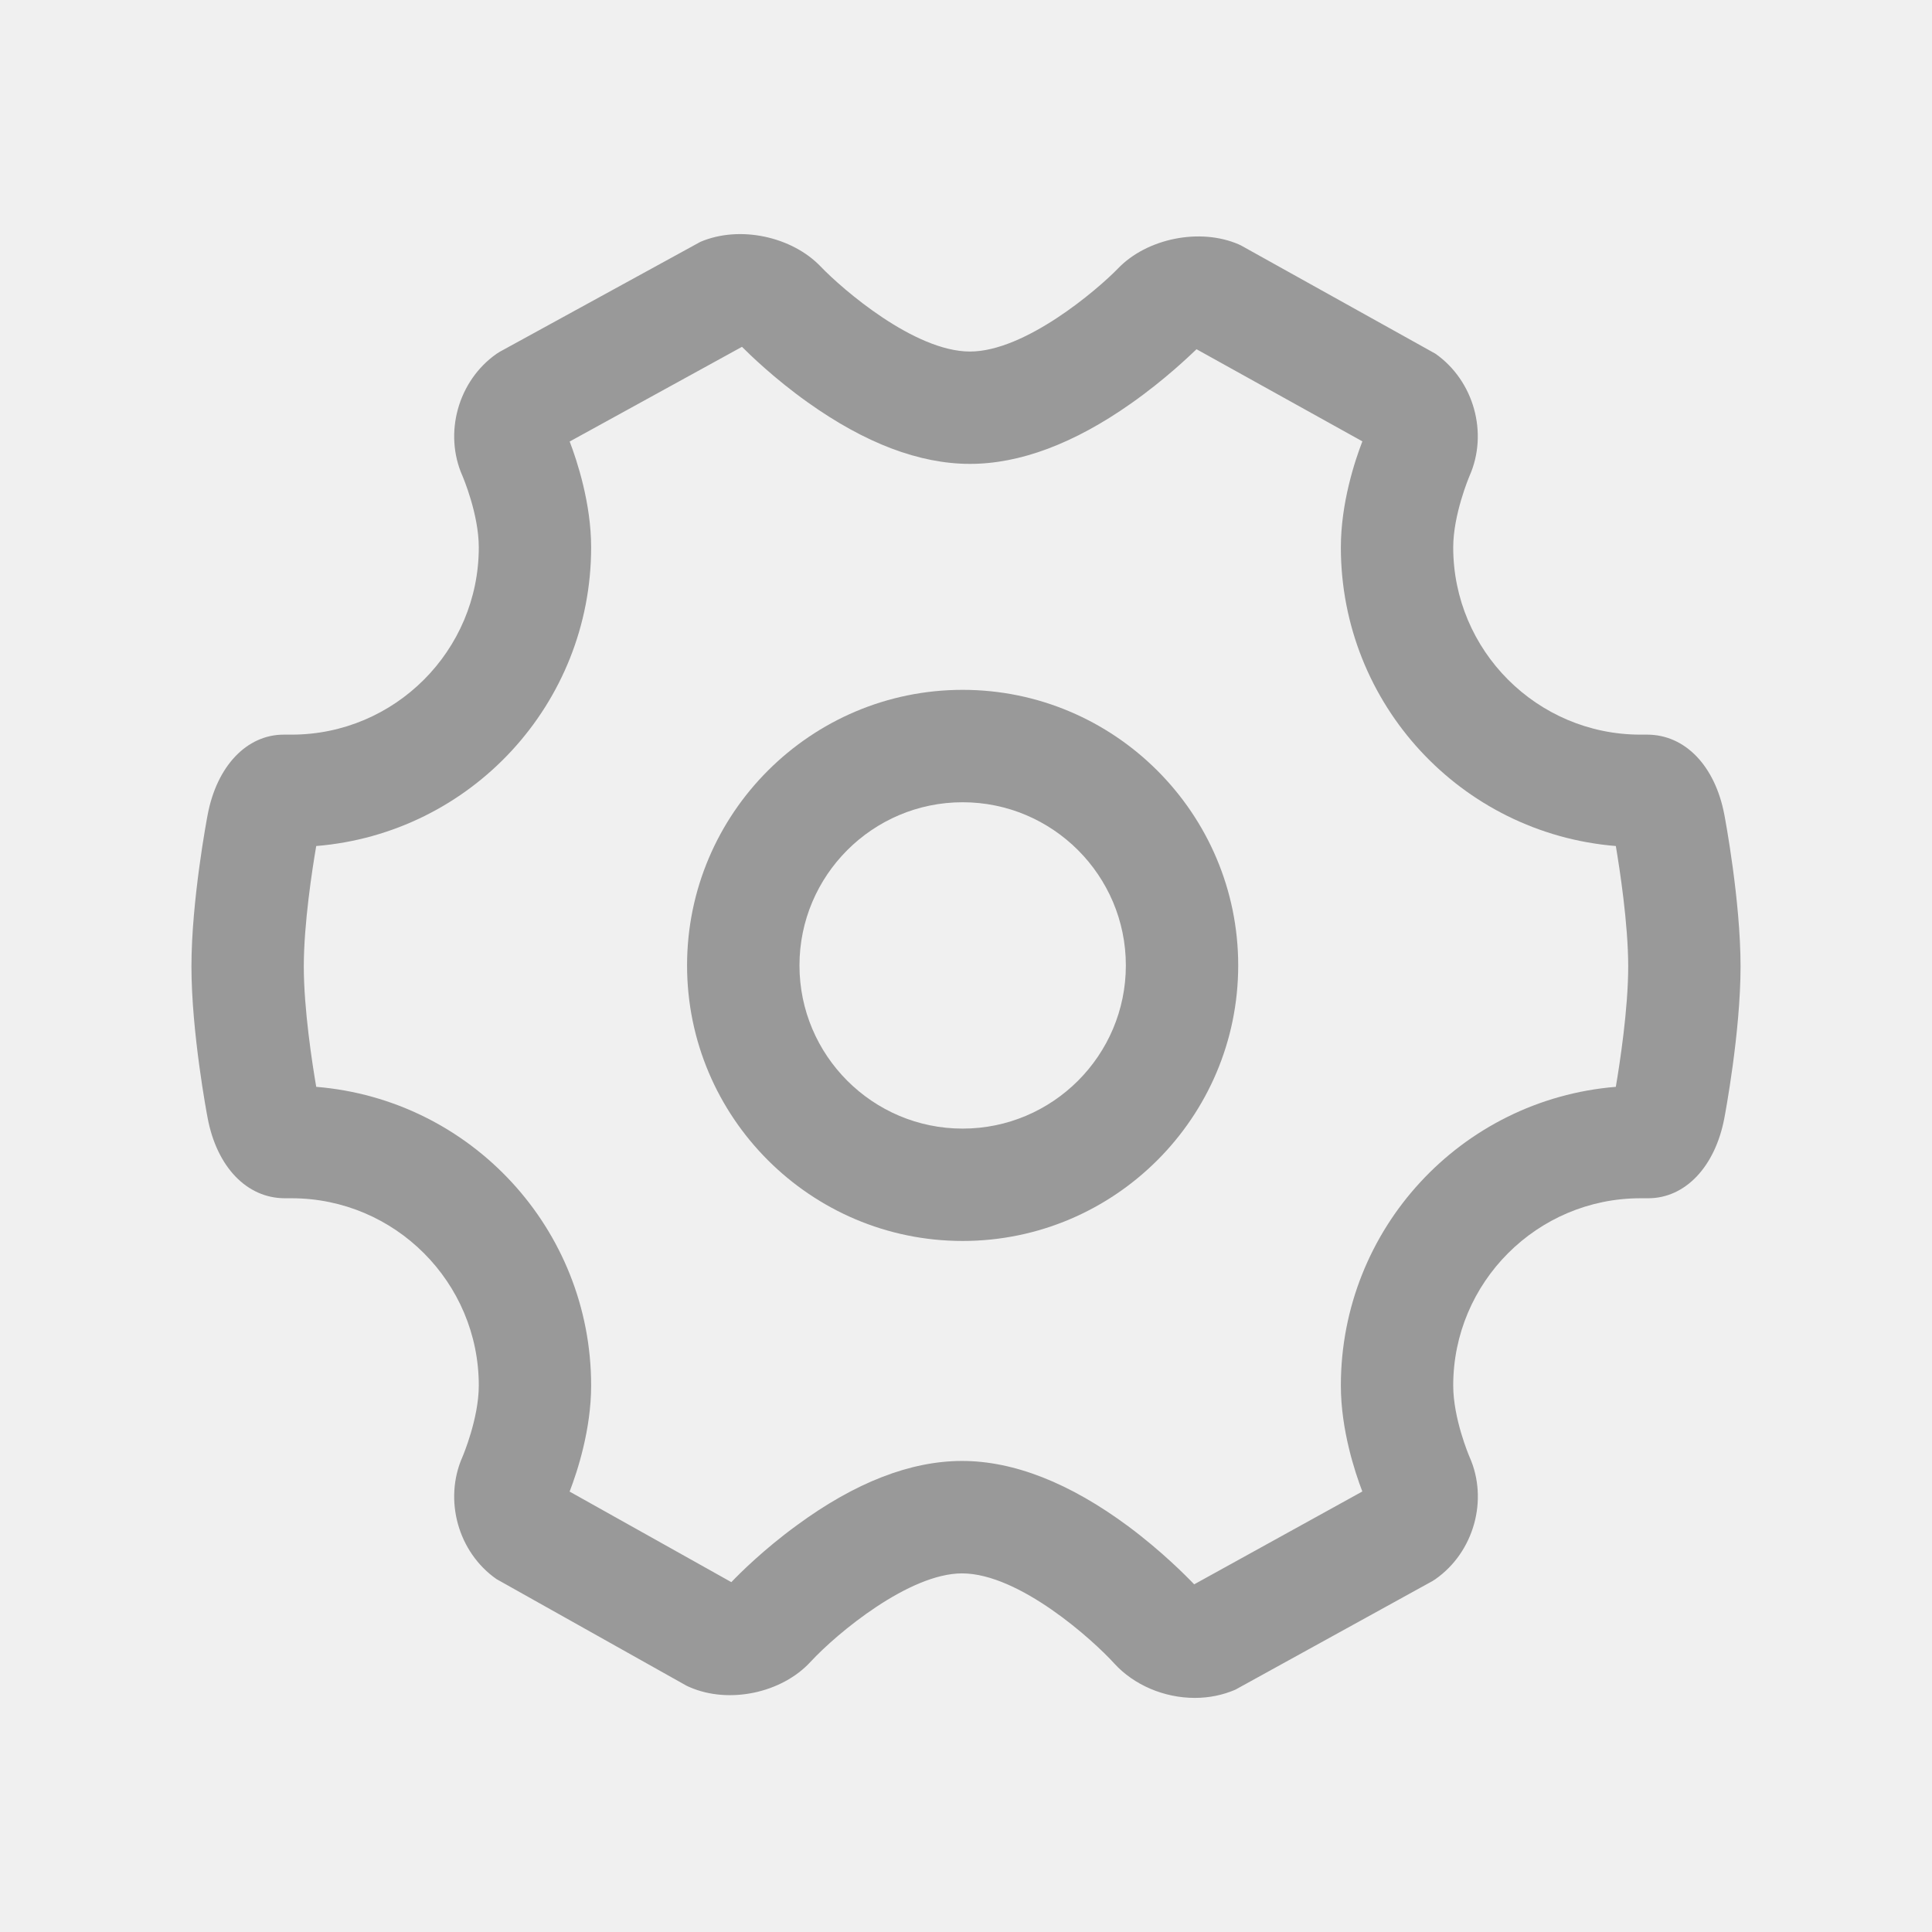
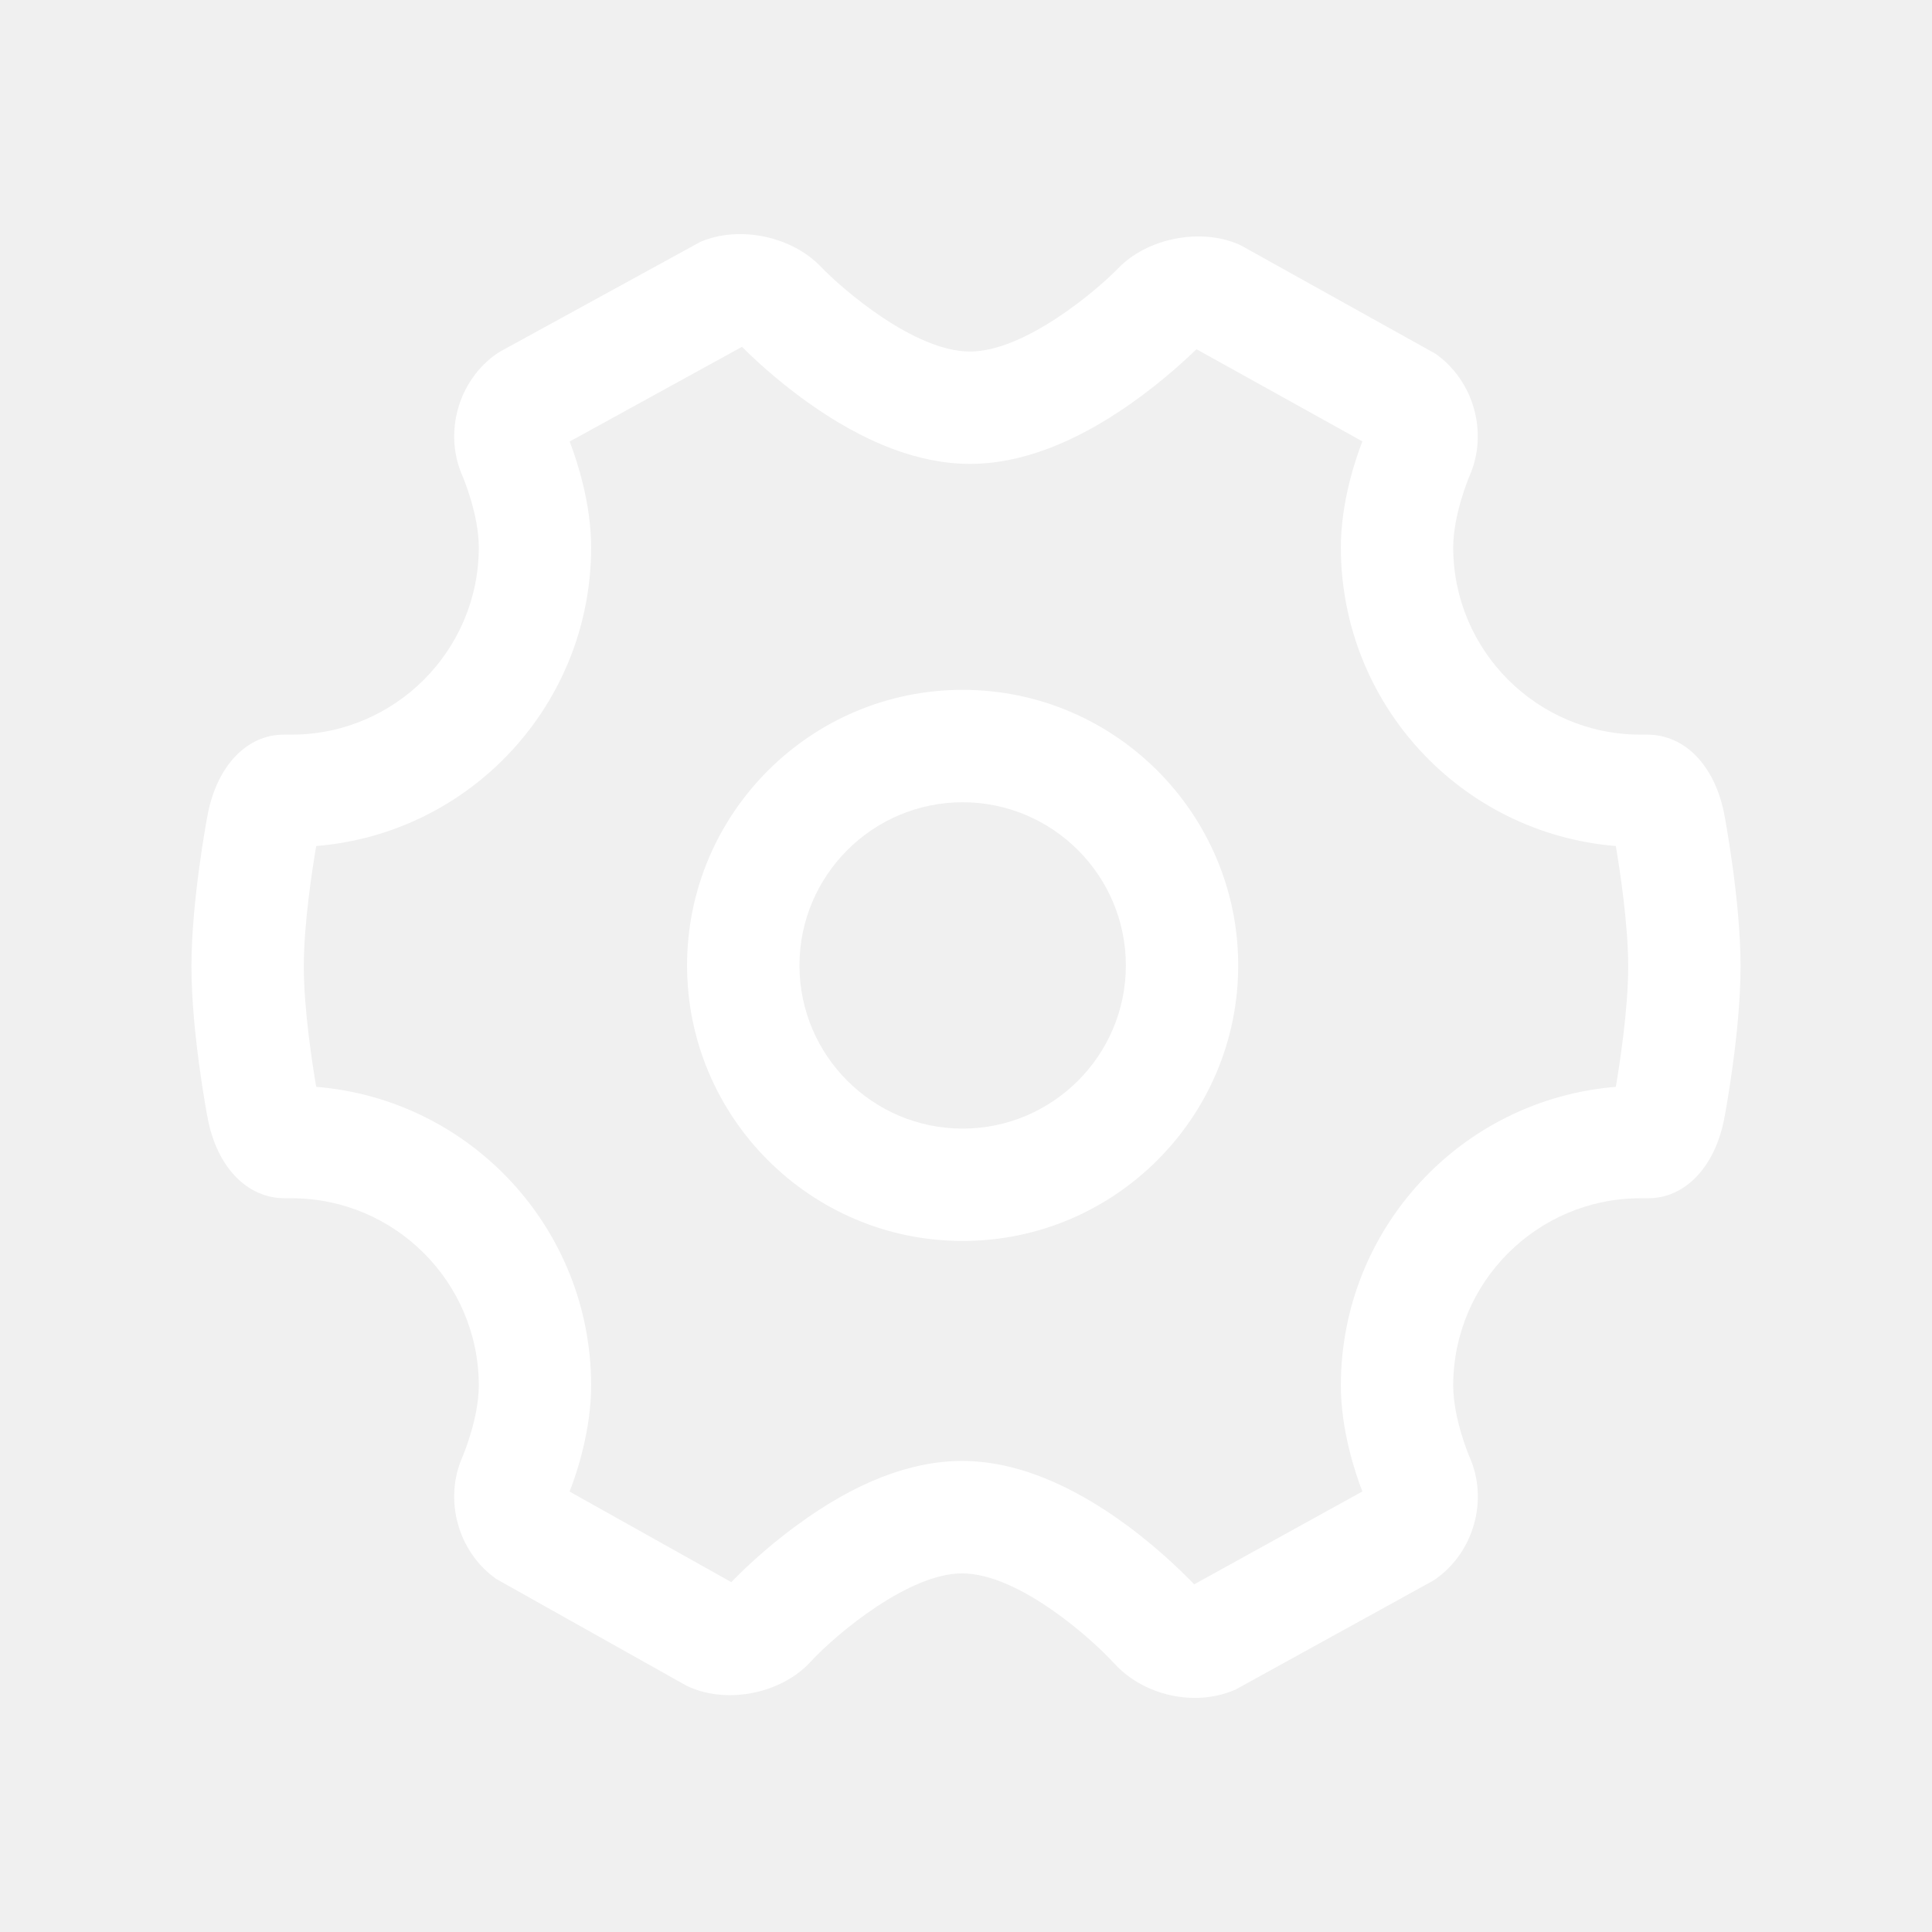
<svg xmlns="http://www.w3.org/2000/svg" t="1632731208533" class="icon" viewBox="0 0 1024 1024" version="1.1" p-id="9777" width="200" height="200">
  <defs>
    <style type="text/css" />
  </defs>
-   <path d="M913.941 431.828c-4.878-25.783-20.693-42.456-40.948-42.456l-3.512 0c-54.732 0-99.248-44.516-99.248-99.263 0-17.295 8.299-37.015 8.619-37.799 10.098-22.723 2.35-50.568-18.079-64.859l-102.701-57.183-1.509-0.739c-20.546-8.91-48.667-3.207-63.987 12.753-11.086 11.434-49.307 44.038-78.471 44.038-29.544 0-67.849-33.257-78.992-44.909-15.293-16.077-43.124-22.113-63.902-13.218l-106.357 58.272-1.596 1.016c-20.43 14.234-28.207 42.078-18.166 64.714 0.347 0.828 8.677 20.387 8.677 37.915 0 54.747-44.517 99.263-99.247 99.263l-4.15 0c-19.618 0-35.434 16.672-40.309 42.456-0.363 1.814-8.591 45.446-8.591 80.43 0 34.939 8.227 78.555 8.591 80.355 4.875 25.8 20.691 42.487 40.947 42.487l3.512 0c54.731 0 99.247 44.517 99.247 99.247 0 17.412-8.329 37.058-8.648 37.812-10.069 22.767-2.35 50.568 18.021 64.788l100.757 56.532 1.538 0.697c20.837 9.171 49.014 3.192 64.25-13.465 14.074-15.207 52.207-46.782 80.21-46.782 30.354 0 69.446 35.347 80.706 47.767 10.388 11.376 26.349 18.227 42.687 18.227 7.632 0 14.857-1.511 21.474-4.354l104.472-57.574 1.538-0.99c20.428-14.276 28.206-42.077 18.138-64.727-0.349-0.842-8.678-20.403-8.678-37.929 0-54.731 44.517-99.247 99.248-99.247l4.093 0c19.644 0 35.488-16.687 40.365-42.487 0.348-1.8 8.589-45.416 8.589-80.355C922.529 477.274 914.289 433.642 913.941 431.828M862.982 512.258c0 22.606-4.498 51.655-6.559 63.786-82.098 6.732-145.738 75.336-145.738 158.303 0 23.419 7.43 45.851 11.377 56.169l-89.121 49.217c-4.383-4.584-17.326-17.645-34.94-30.763-30.936-22.925-60.595-34.636-88.107-34.636-27.278 0-56.703 11.42-87.494 34.056-17.528 12.769-30.296 25.479-34.766 30.18l-85.724-47.997c4.179-10.84 11.406-32.982 11.406-56.227 0-82.968-63.64-151.571-145.709-158.303-2.09-12.13-6.588-41.179-6.588-63.786 0-22.651 4.498-51.714 6.588-63.844 82.068-6.718 145.709-75.336 145.709-158.303 0-23.288-7.429-45.793-11.376-56.096l91.326-50.19c3.976 3.977 17.005 16.73 34.823 29.412 30.355 21.663 59.261 32.633 86.016 32.633 26.494 0 55.195-10.766 85.347-32.009 17.963-12.624 30.964-25.203 34.736-28.758l87.901 48.825c-3.976 10.244-11.406 32.676-11.406 56.183 0 82.968 63.64 151.585 145.738 158.303C858.484 460.572 862.982 489.752 862.982 512.258" p-id="9778" fill="#999999" />
-   <path d="M510.216 365.633c-80.53 0-146.056 65.527-146.056 146.058 0 80.543 65.527 146.043 146.056 146.043 80.53 0 146.058-65.5 146.058-146.043C656.273 431.161 590.746 365.633 510.216 365.633M596.725 511.691c0 47.693-38.8 86.492-86.509 86.492-47.709 0-86.48-38.799-86.48-86.492 0-47.666 38.771-86.48 86.48-86.48C557.925 425.212 596.725 464.025 596.725 511.691" p-id="9779" fill="#999999" />
+   <path d="M913.941 431.828c-4.878-25.783-20.693-42.456-40.948-42.456l-3.512 0c-54.732 0-99.248-44.516-99.248-99.263 0-17.295 8.299-37.015 8.619-37.799 10.098-22.723 2.35-50.568-18.079-64.859l-102.701-57.183-1.509-0.739c-20.546-8.91-48.667-3.207-63.987 12.753-11.086 11.434-49.307 44.038-78.471 44.038-29.544 0-67.849-33.257-78.992-44.909-15.293-16.077-43.124-22.113-63.902-13.218l-106.357 58.272-1.596 1.016c-20.43 14.234-28.207 42.078-18.166 64.714 0.347 0.828 8.677 20.387 8.677 37.915 0 54.747-44.517 99.263-99.247 99.263l-4.15 0c-19.618 0-35.434 16.672-40.309 42.456-0.363 1.814-8.591 45.446-8.591 80.43 0 34.939 8.227 78.555 8.591 80.355 4.875 25.8 20.691 42.487 40.947 42.487l3.512 0c54.731 0 99.247 44.517 99.247 99.247 0 17.412-8.329 37.058-8.648 37.812-10.069 22.767-2.35 50.568 18.021 64.788l100.757 56.532 1.538 0.697c20.837 9.171 49.014 3.192 64.25-13.465 14.074-15.207 52.207-46.782 80.21-46.782 30.354 0 69.446 35.347 80.706 47.767 10.388 11.376 26.349 18.227 42.687 18.227 7.632 0 14.857-1.511 21.474-4.354l104.472-57.574 1.538-0.99c20.428-14.276 28.206-42.077 18.138-64.727-0.349-0.842-8.678-20.403-8.678-37.929 0-54.731 44.517-99.247 99.248-99.247l4.093 0c19.644 0 35.488-16.687 40.365-42.487 0.348-1.8 8.589-45.416 8.589-80.355C922.529 477.274 914.289 433.642 913.941 431.828M862.982 512.258c0 22.606-4.498 51.655-6.559 63.786-82.098 6.732-145.738 75.336-145.738 158.303 0 23.419 7.43 45.851 11.377 56.169l-89.121 49.217c-4.383-4.584-17.326-17.645-34.94-30.763-30.936-22.925-60.595-34.636-88.107-34.636-27.278 0-56.703 11.42-87.494 34.056-17.528 12.769-30.296 25.479-34.766 30.18l-85.724-47.997c4.179-10.84 11.406-32.982 11.406-56.227 0-82.968-63.64-151.571-145.709-158.303-2.09-12.13-6.588-41.179-6.588-63.786 0-22.651 4.498-51.714 6.588-63.844 82.068-6.718 145.709-75.336 145.709-158.303 0-23.288-7.429-45.793-11.376-56.096l91.326-50.19c3.976 3.977 17.005 16.73 34.823 29.412 30.355 21.663 59.261 32.633 86.016 32.633 26.494 0 55.195-10.766 85.347-32.009 17.963-12.624 30.964-25.203 34.736-28.758l87.901 48.825c-3.976 10.244-11.406 32.676-11.406 56.183 0 82.968 63.64 151.585 145.738 158.303C858.484 460.572 862.982 489.752 862.982 512.258" p-id="9778" fill="#ffffff" />
+   <path d="M510.216 365.633c-80.53 0-146.056 65.527-146.056 146.058 0 80.543 65.527 146.043 146.056 146.043 80.53 0 146.058-65.5 146.058-146.043C656.273 431.161 590.746 365.633 510.216 365.633M596.725 511.691c0 47.693-38.8 86.492-86.509 86.492-47.709 0-86.48-38.799-86.48-86.492 0-47.666 38.771-86.48 86.48-86.48C557.925 425.212 596.725 464.025 596.725 511.691" p-id="9779" fill="#ffffff" />
</svg>
